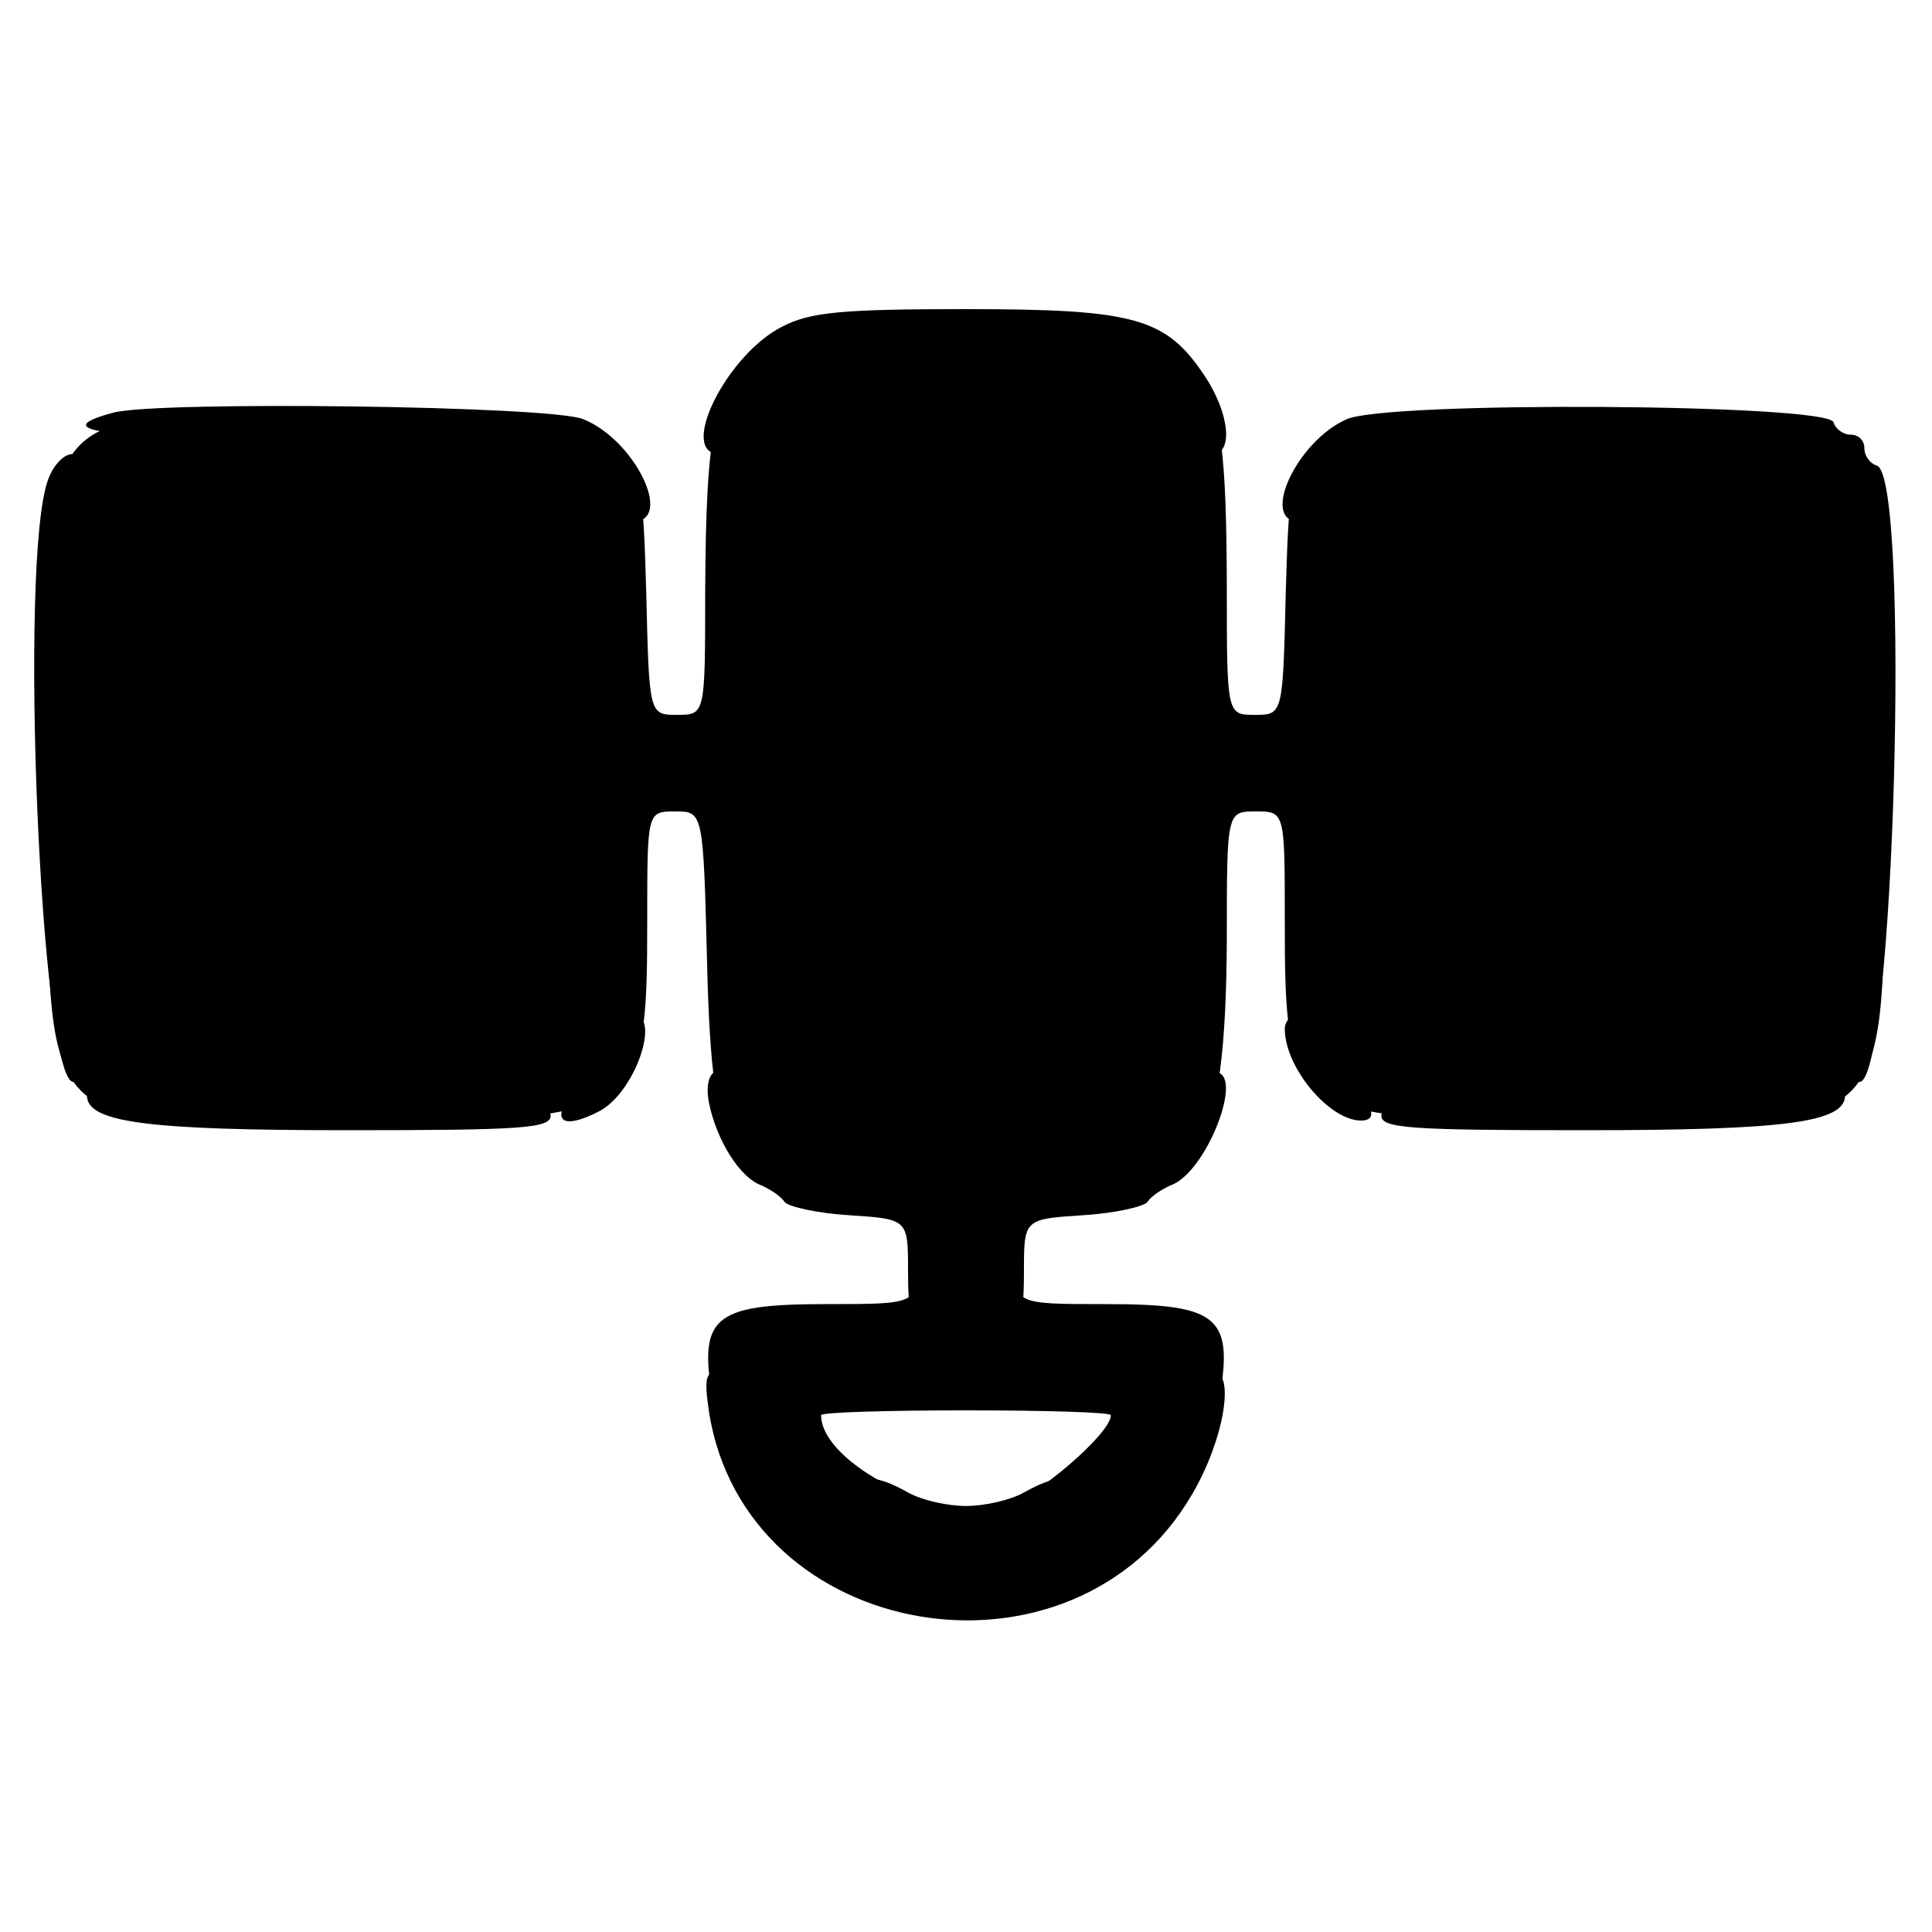
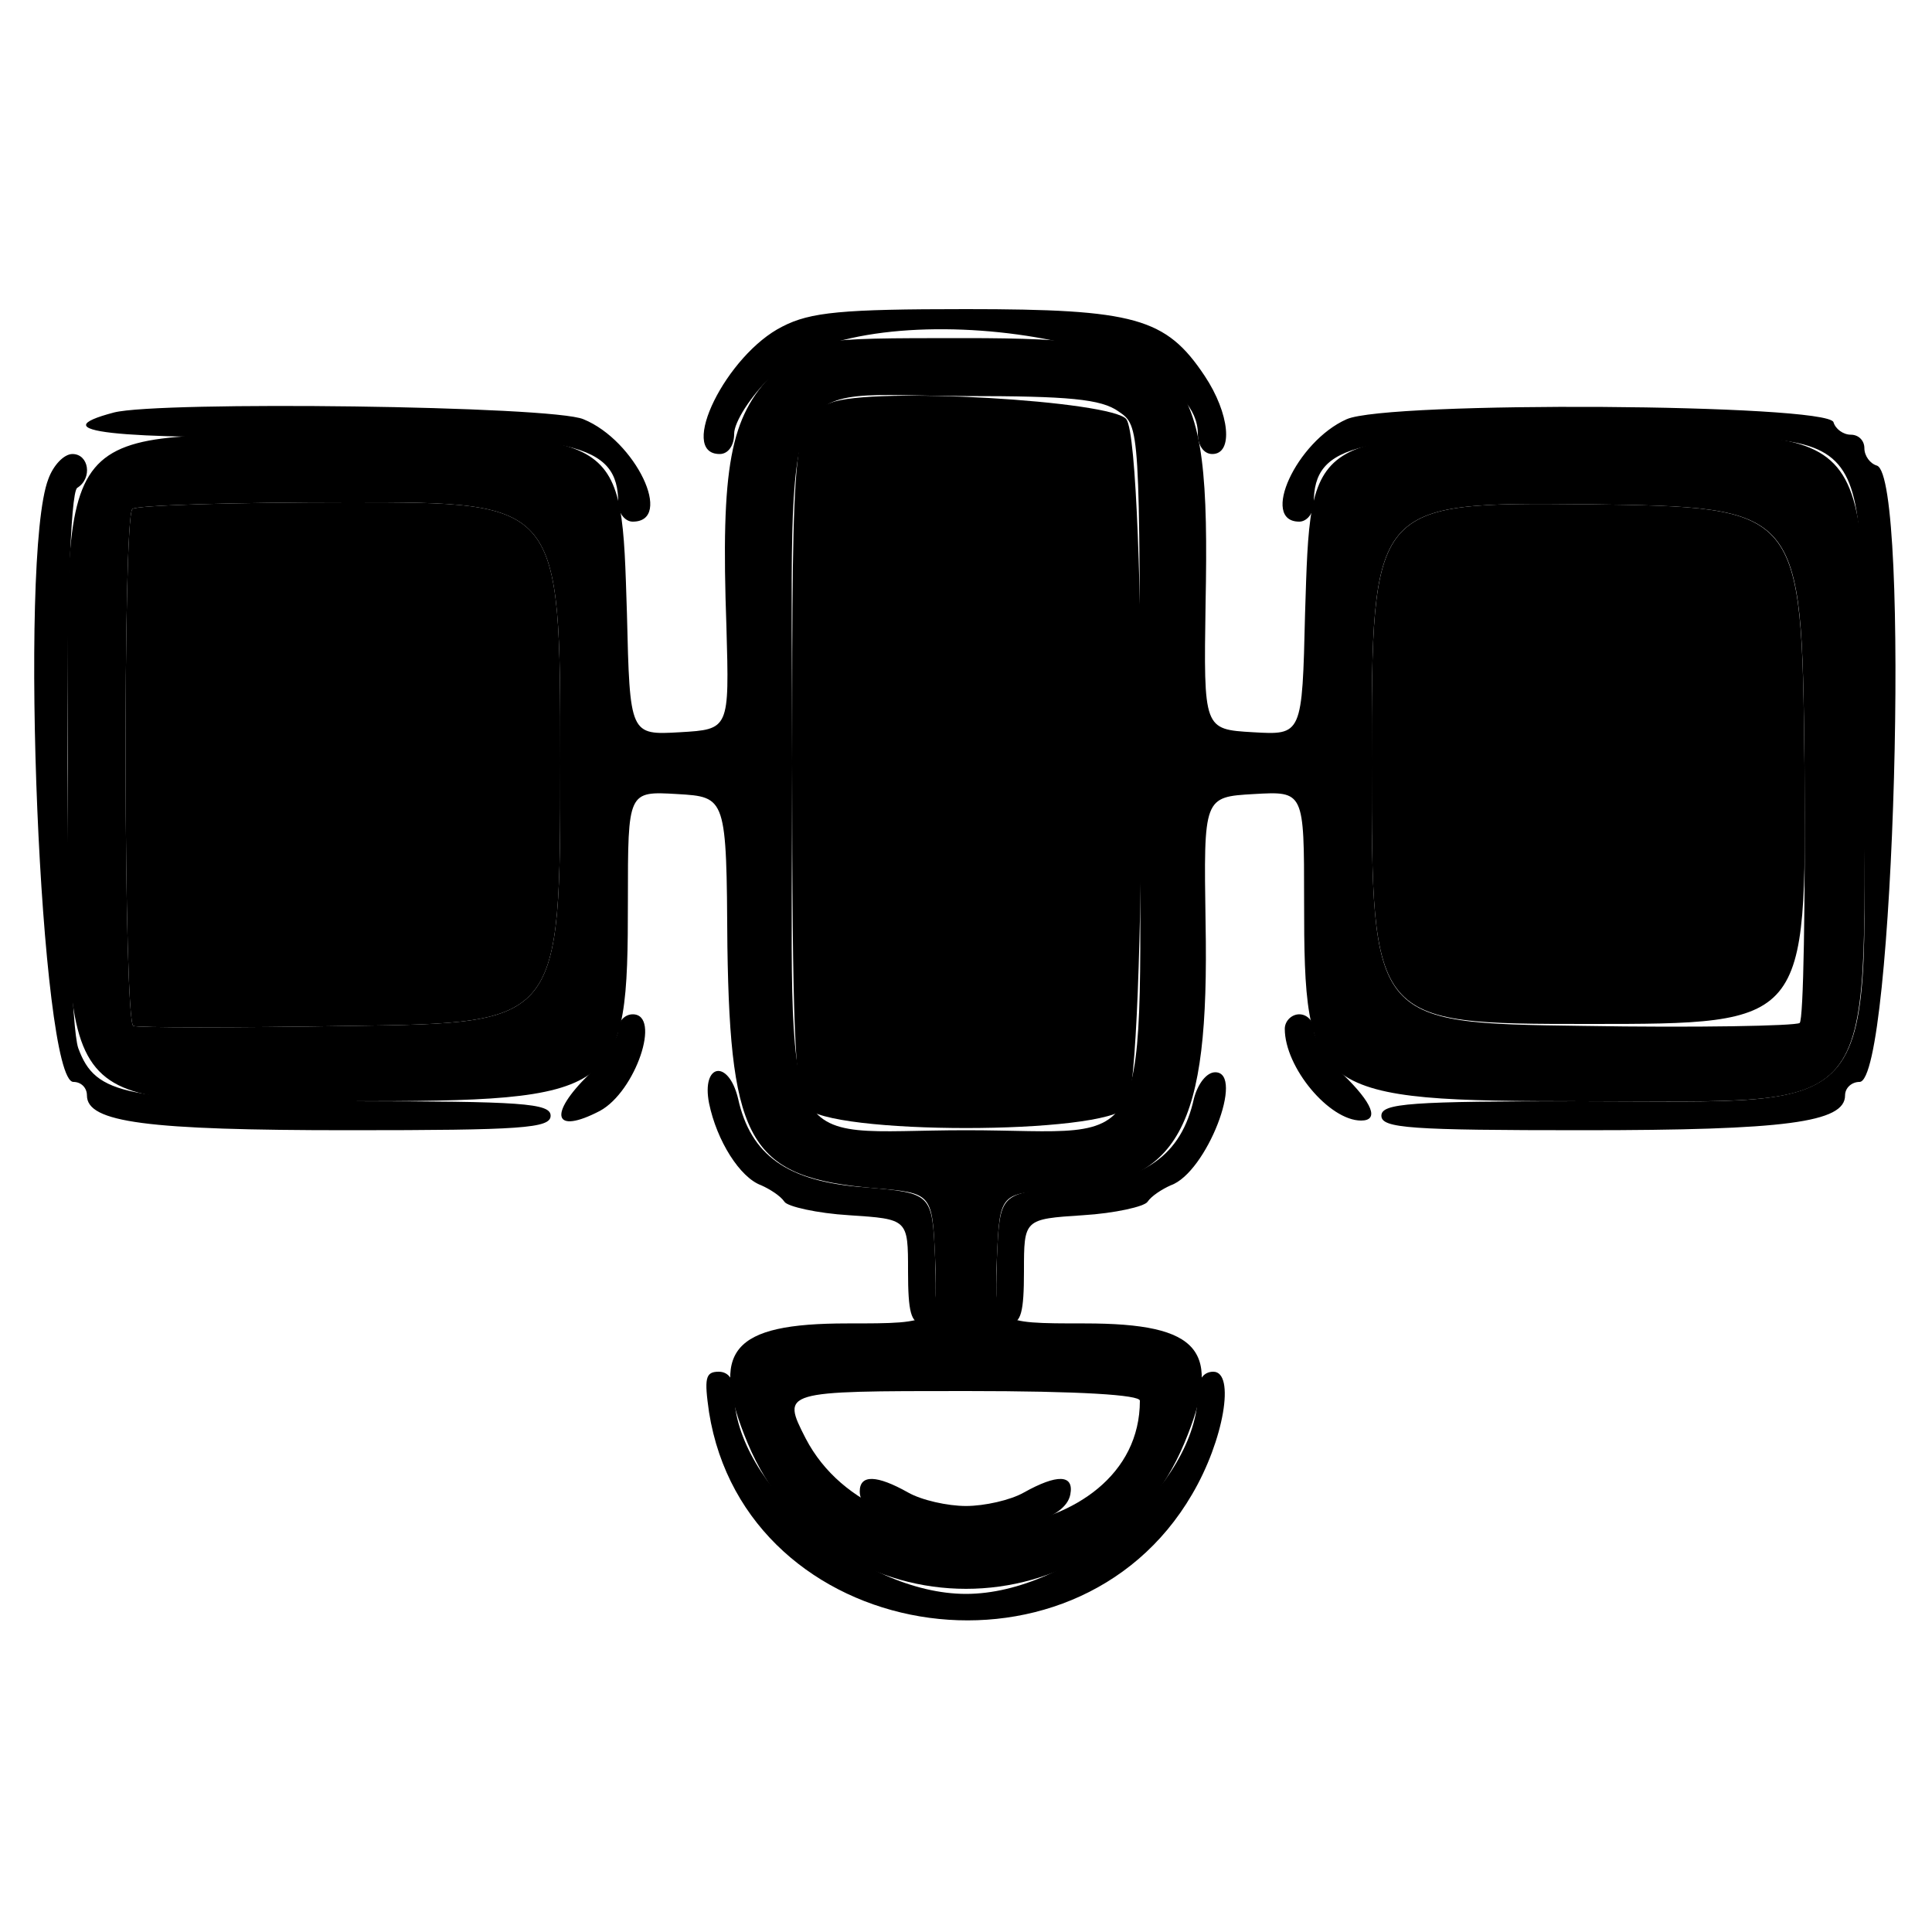
<svg xmlns="http://www.w3.org/2000/svg" class="ti col" viewBox="0 0 200 200">
  <path class="c-tan" transform="translate(0,200) scale(0.1,-0.1)" d="M810 1662 c-58-29-109-132-65-132 9 0 15 9 15 21 0 12 17 39 39 60 90 91 441 43 441-60 0-12 6-21 15-21 22 0 18 42-8 81-40 60-72 69-247 69-128 0-161-3-190-18z M118 1573 c-76-20-2-28 220-25 257 4 302-7 302-69 0-10 7-19 15-19 43 0 3 84-51 106-32 14-439 19-486 7z M1394 1566 c-52-23-90-106-49-106 8 0 15 9 15 19 0 62 45 72 295 69 301-4 269 33 273-317 5-397 25-371-291-371-177 0-207-2-207-15 0-13 30-15 209-15 209 0 271 8 271 36 0 8 7 14 15 14 36 0 53 626 18 638-7 2-13 10-13 18 0 8-6 14-14 14-8 0-16 6-18 13-7 19-462 22-504 3z M50 1504 c-31-80-8-624 26-624 8 0 14-6 14-14 0-28 62-36 271-36 179 0 209 2 209 15 0 13-30 15-207 15-233 0-264 6-282 55-14 41-16 571-1 580 16 10 12 35-5 35-9 0-20-12-25-26z M640 934 c0-8-13-29-30-46-43-42-37-63 11-38 37 20 64 100 34 100-8 0-15-7-15-16z M1330 935 c0-40 46-95 79-95 19 0 12 18-19 48-16 17-30 38-30 46 0 9-7 16-15 16-8 0-15-7-15-15z M734 858 c8-39 32-77 54-85 9-4 20-11 24-17 3-5 34-12 67-14 61-4 61-4 61-58 0-42 3-54 15-54 13 0 15 12 13 68-3 67-3 67-74 73-79 6-117 33-130 92-10 41-38 36-30-5z M1236 863 c-13-59-51-86-130-92-71-6-71-6-74-73-2-56 0-68 13-68 12 0 15 12 15 54 0 54 0 54 61 58 33 2 64 9 67 14 4 6 15 13 24 17 37 13 77 117 46 117-9 0-18-12-22-27z M734 538 c38-239 377-296 500-85 33 56 45 127 22 127-10 0-16-8-16-22 0-94-131-208-240-208-109 0-240 114-240 208 0 14-6 22-16 22-14 0-15-7-10-42z M890 456 c0-53 208-56 218-3 4 21-14 21-48 2-14-8-41-14-60-14-19 0-46 6-60 14-32 18-50 19-50 1z" />
  <path class="c-blue" transform="translate(0,200) scale(0.1,-0.1)" d="M137 1473 c-10-9-9-531 1-535 4-2 105-2 225 0 217 3 217 3 217 273 0 269 0 269-218 269-120 0-222-3-225-7z M1420 1210 c0-270 0-270 225-270 225 0 225 0 223 268-3 267-3 267-225 270-223 2-223 2-223-268z" />
  <path class="c-amber" transform="translate(0,200) scale(0.1,-0.1)" d="M860 1583 c-39-14-40-27-40-373 0-275 3-340 14-356 22-29 310-29 332 0 21 29 21 683 0 712-14 19-264 34-306 17z" />
-   <path class="c-ink" transform="translate(0,200) scale(0.1,-0.1)" d="M784 1637 c-45-41-53-79-54-249 0-128 0-128-29-128-29 0-29 0-32 126-6 189 2 184-312 184-332-1-307 30-307-365 0-393-23-365 308-365 307 0 312 3 312 208 0 112 0 112 29 112 29 0 29 0 33-158 5-208 25-241 153-252 60-5 60-5 63-52 3-48 3-48-92-48-120 0-134-13-117-105 53-288 469-288 522 0 17 92 3 105-117 105-95 0-95 0-92 48 3 47 3 47 64 50 124 6 153 59 154 280 0 132 0 132 30 132 30 0 30 0 30-112 0-205 5-208 312-208 332 0 308-28 308 365 0 396 26 365-309 365-312 0-304 4-310-184-3-126-3-126-32-126-29 0-29 0-29 133-1 262-15 277-270 277-180 0-180 0-216-33z m354-83 c22-15 22-15 22-344 0-395 15-360-160-360-175 0-160-35-160 360 0 395-15 360 160 360 88 0 121-4 138-16z m-578-344 c0-250 0-250-205-250-205 0-205 0-205 243 0 134 3 247 7 250 3 4 96 7 205 7 198 0 198 0 198-250z m1288-2 c2-248 2-248-203-248-205 0-205 0-205 250 0 250 0 250 203 248 202-3 202-3 205-250z m-698-673 c0-19-78-86-111-95-65-18-189 45-189 95 0 3 68 5 150 5 83 0 150-2 150-5z" />
+   <path class="c-ink" transform="translate(0,200) scale(0.1,-0.1)" d="M800 1613 c-44-45-54-95-48-262 3-106 3-106-48-109-52-3-52-3-55 123-6 188-1 185-292 185-308-1-287 24-287-345 0-367-18-345 288-345 285 0 292 6 292 208 0 113 0 113 51 110 51-3 51-3 52-158 3-204 24-239 152-250 60-5 60-5 63-72 3-68 3-68-91-68-120 0-143-28-103-124 84-201 368-201 452 0 40 96 17 124-103 124-94 0-94 0-91 68 3 67 3 67 64 70 125 6 156 63 152 277-2 130-2 130 50 133 52 3 52 3 52-110 0-202 7-208 292-208 307 0 288-23 288 345 0 370 21 345-289 345-289 0-284 3-290-185-3-126-3-126-54-123-51 3-51 3-49 133 5 253-16 275-249 275-161 0-161 0-199-37z m358-39 c22-15 22-15 22-364 0-421 19-380-180-380-199 0-180-41-180 380 0 421-19 380 180 380 106 0 140-3 158-16z m-578-363 c0-270 0-270-217-273-120-2-221-2-225 0-10 4-11 526-1 535 3 4 105 7 225 7 218 0 218 0 218-269z m1288 0 c1-146-1-267-5-270-5-3-106-5-225-3-218 3-218 3-218 273 0 269 0 269 223 267 222-3 222-3 225-267z m-688-661 c0-153-271-183-346-39-25 49-25 49 166 49 119 0 180-4 180-10z" />
</svg>
